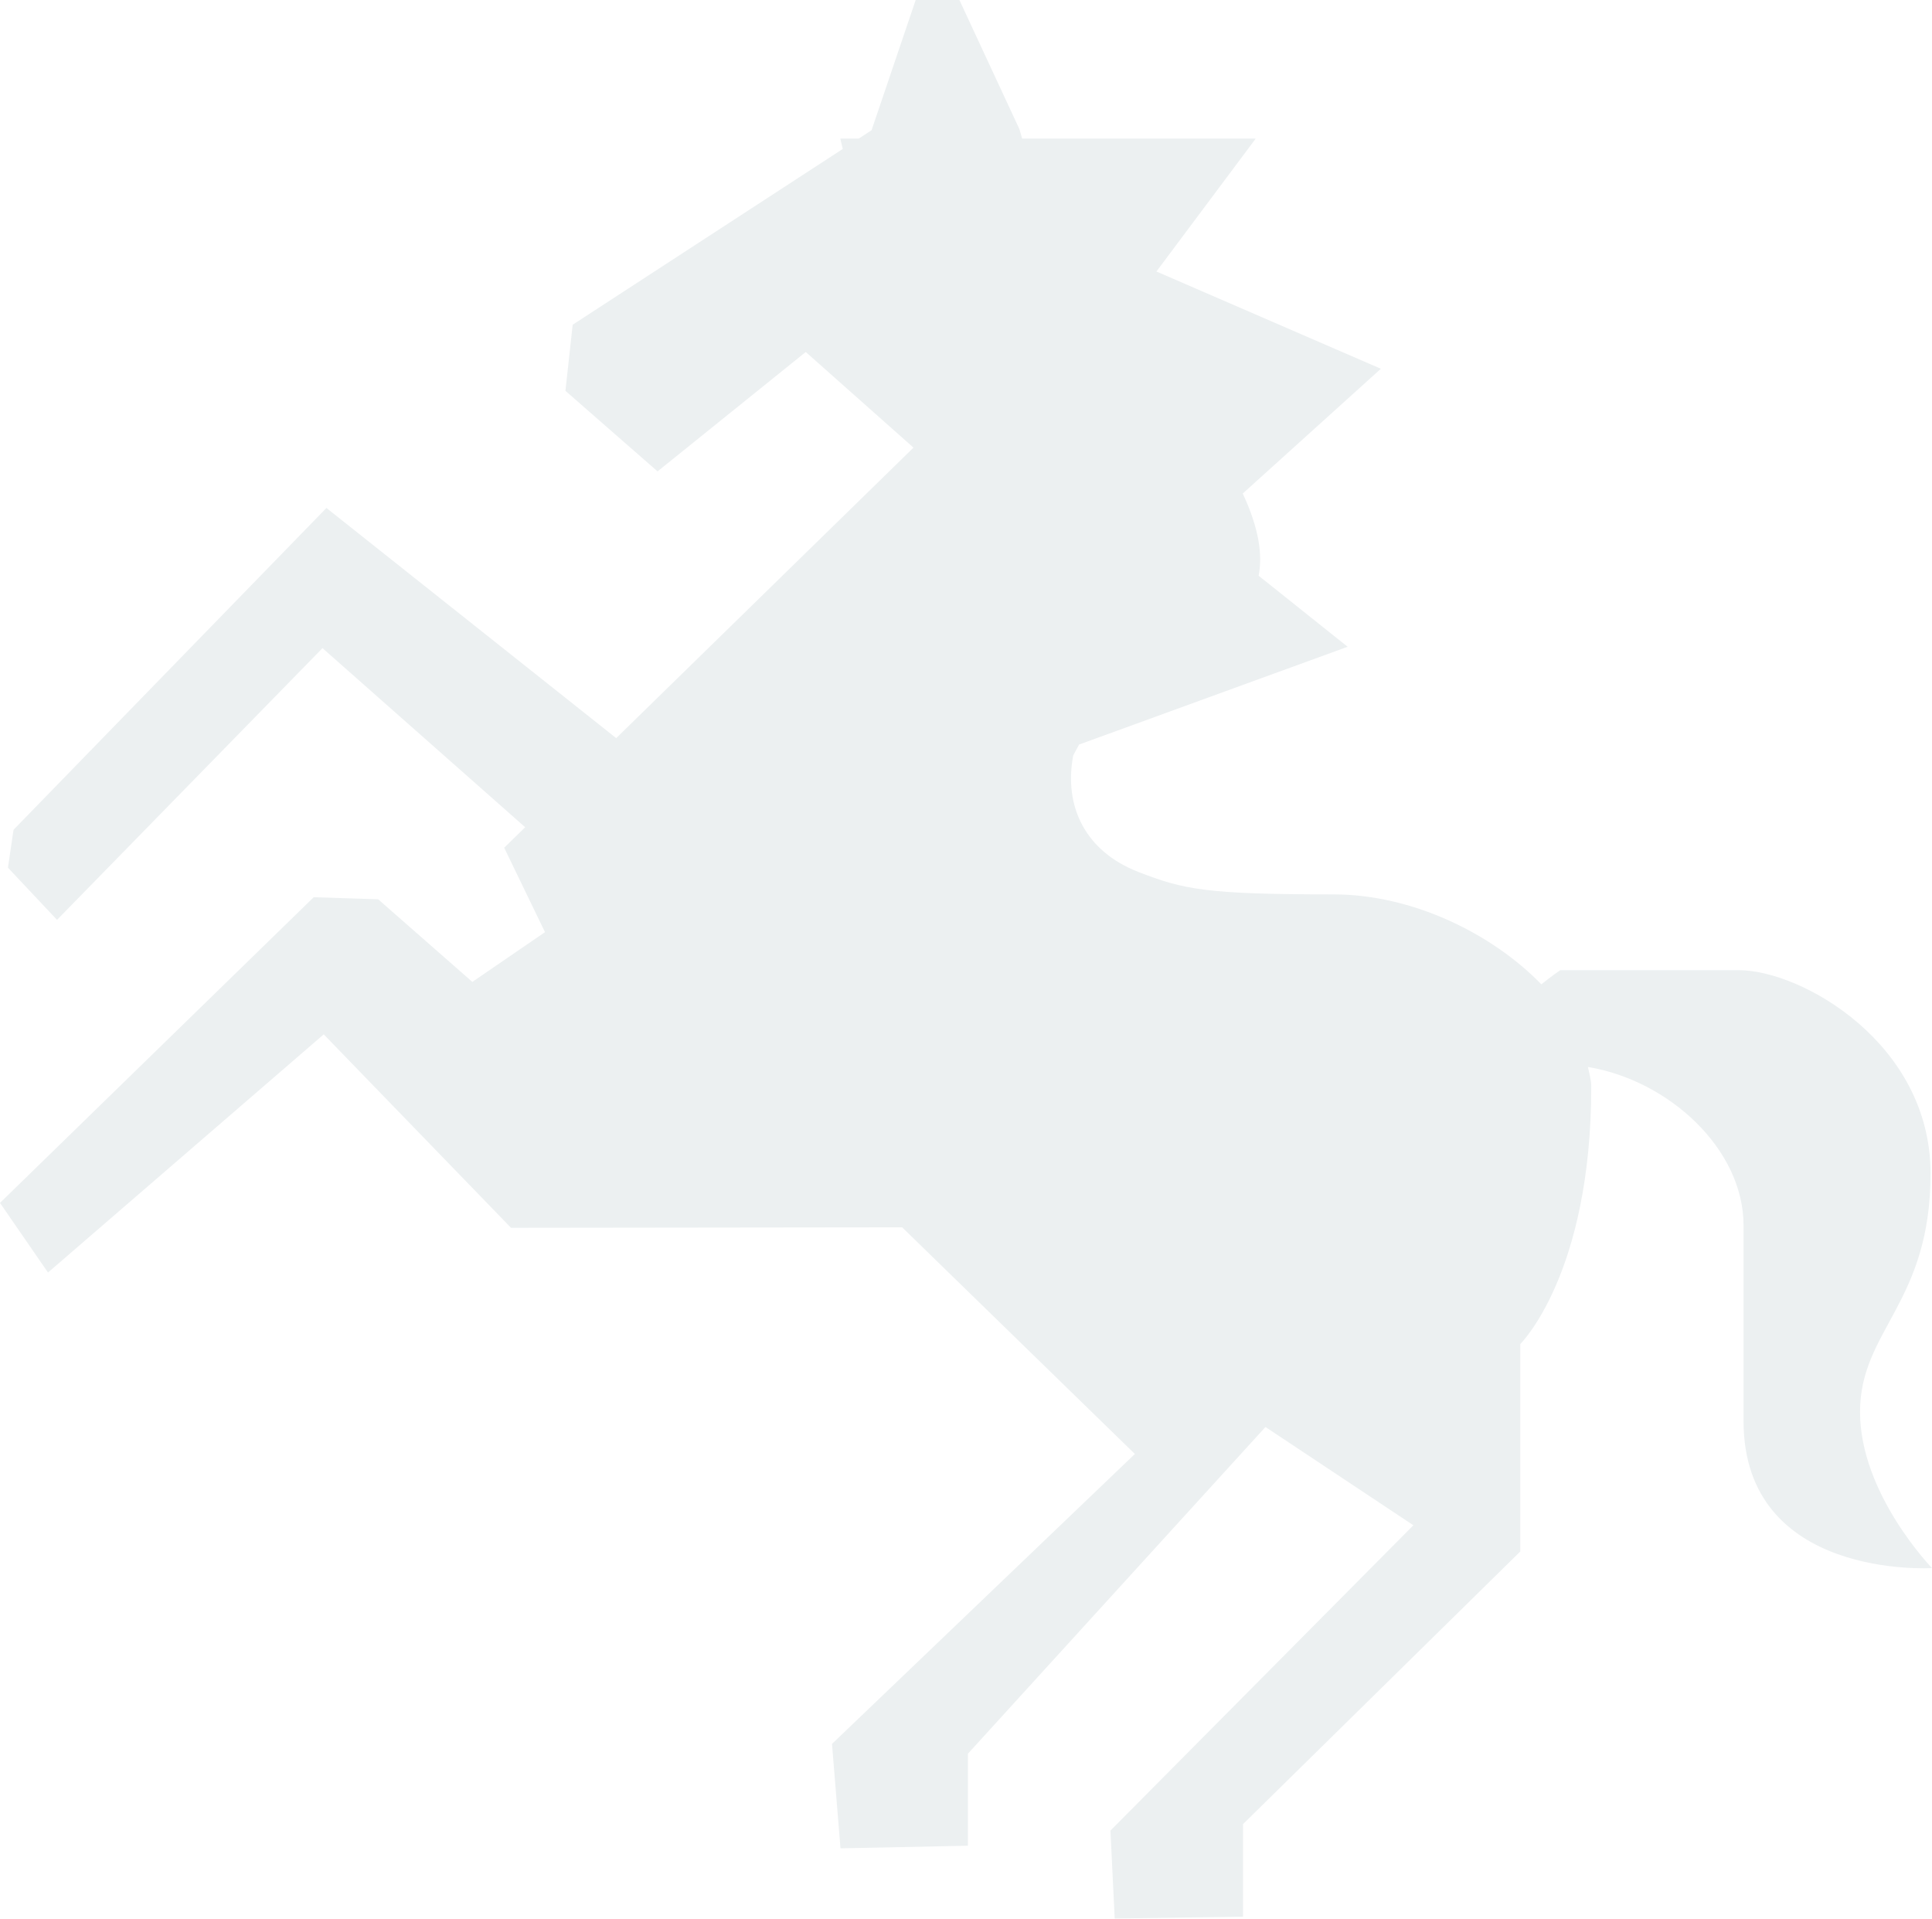
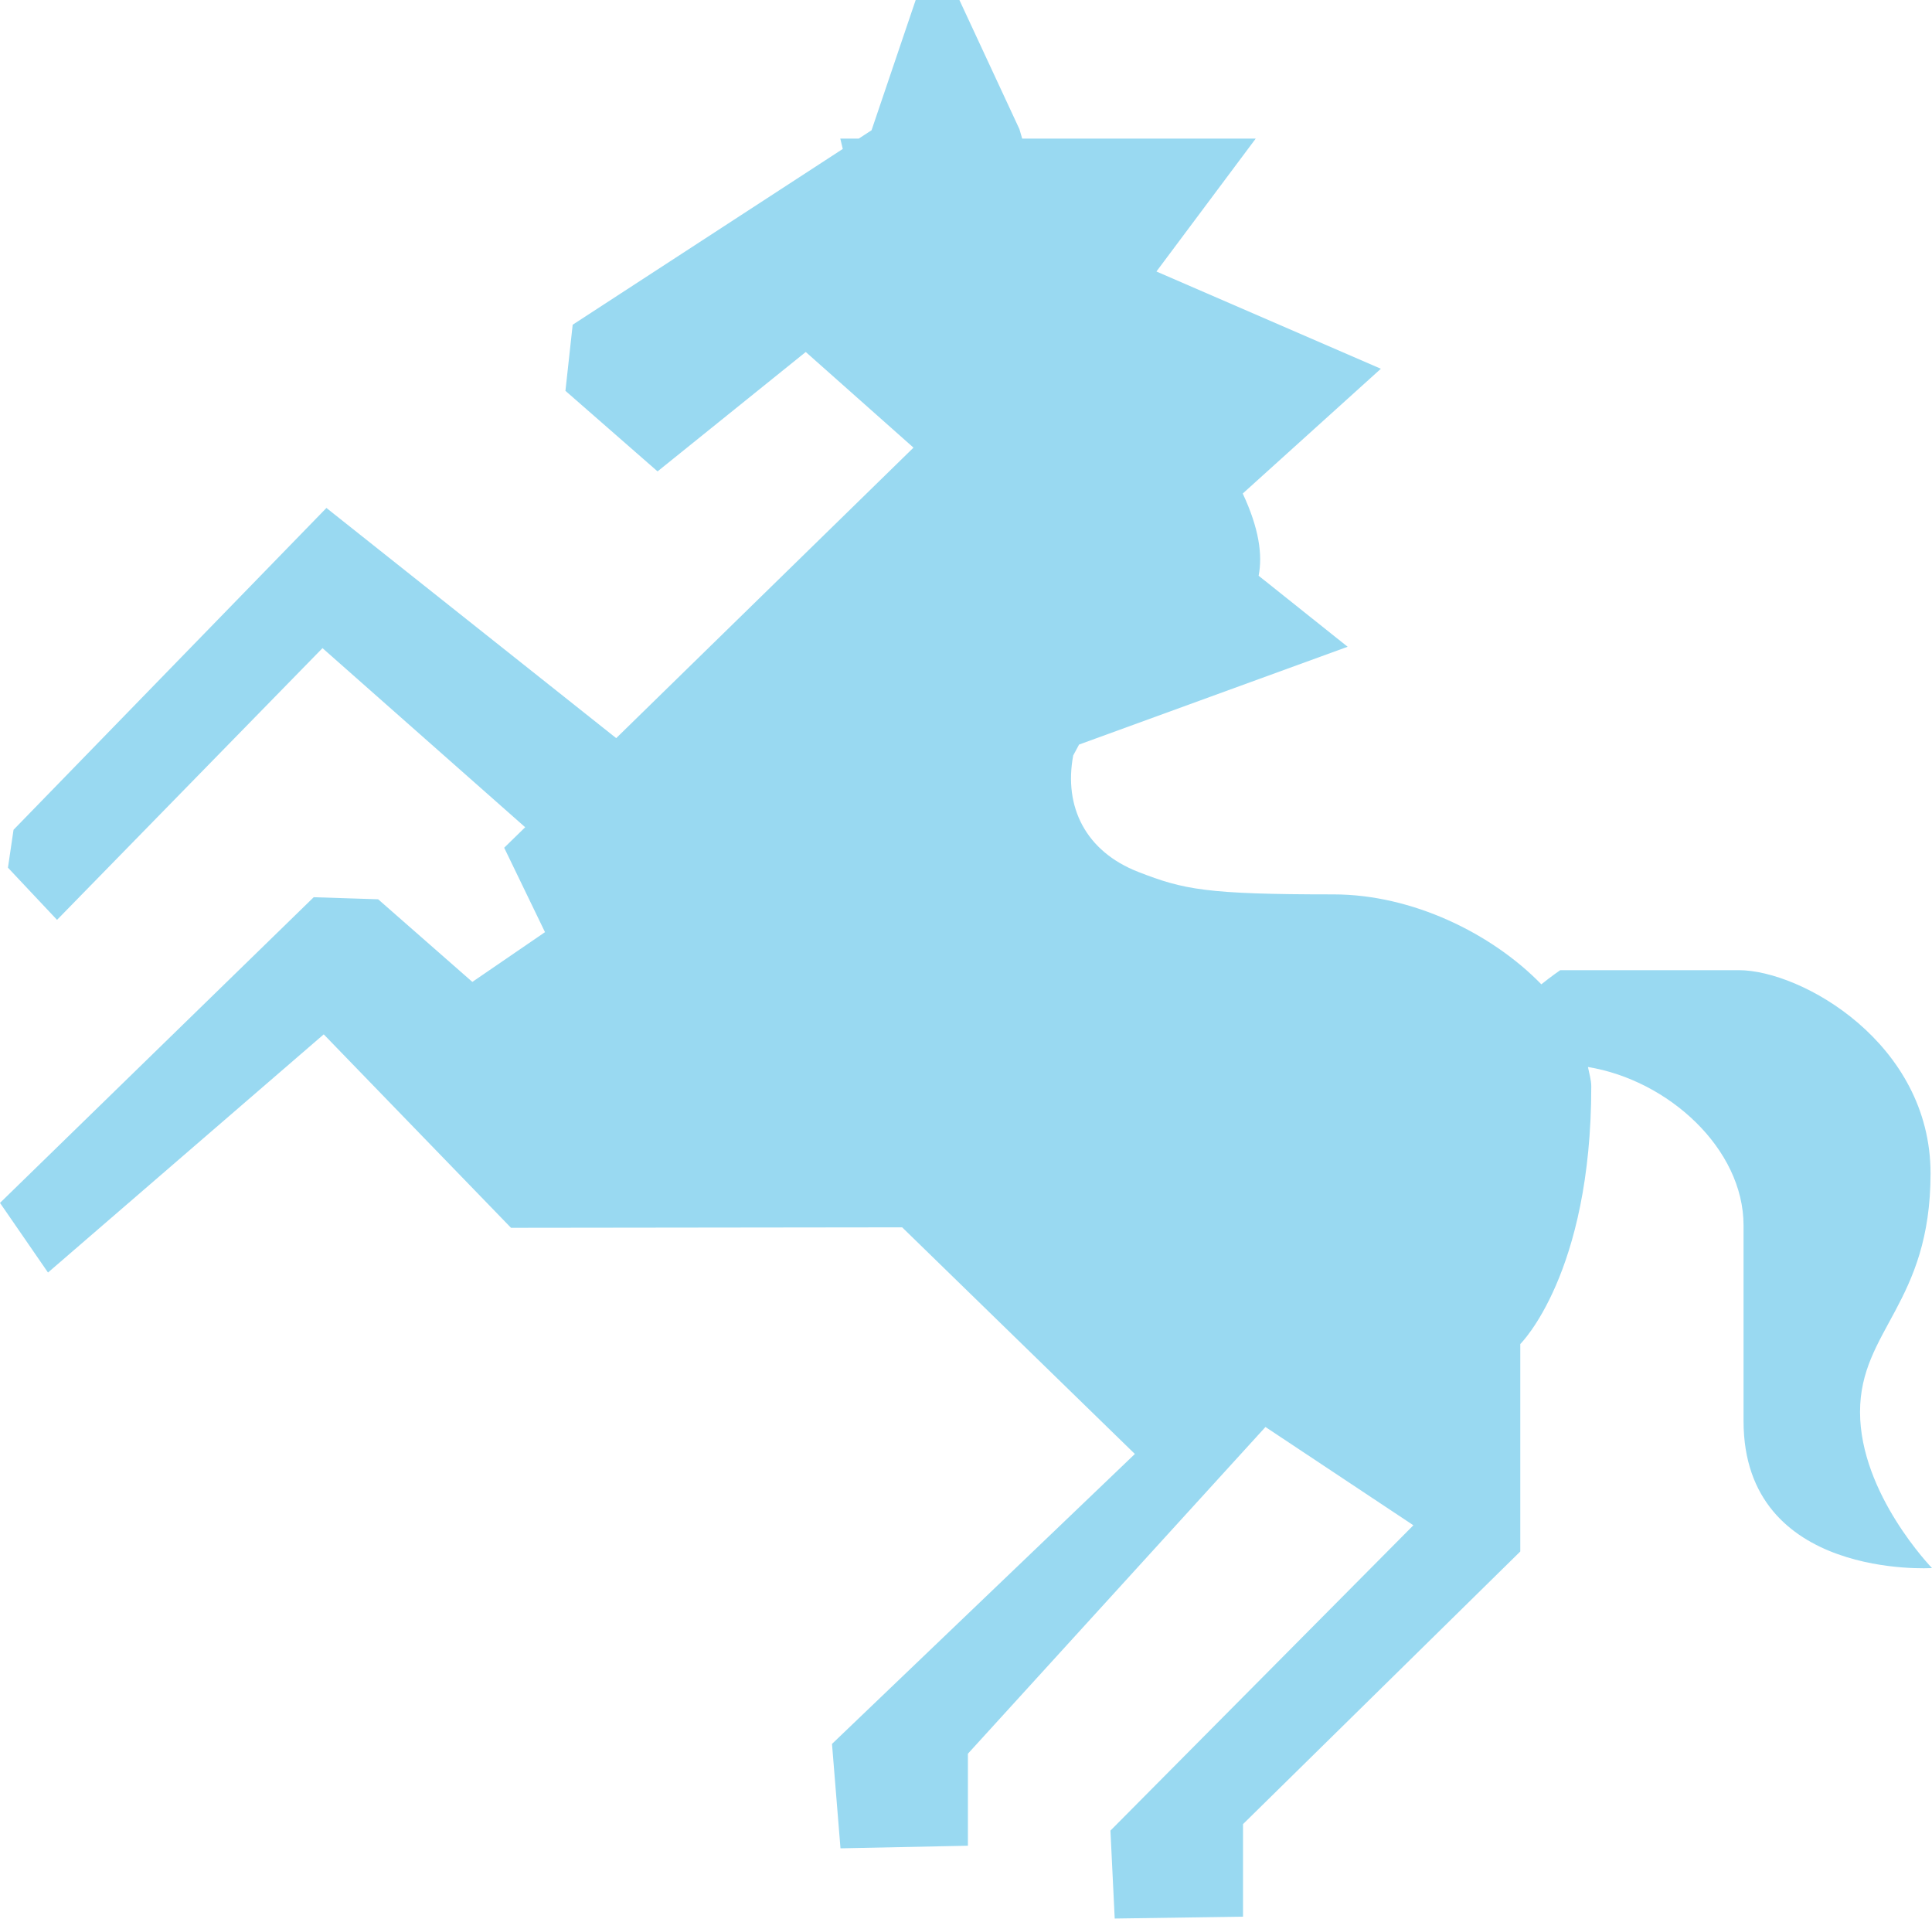
<svg xmlns="http://www.w3.org/2000/svg" width="142px" height="141px" viewBox="0 0 142 141" version="1.1">
  <defs />
  <g id="Page-1" stroke="none" stroke-width="1" fill="none" fill-rule="evenodd">
-     <g id="Главная-страница-2-2" transform="translate(-741, -536)" fill="#ECF0F1" fill-rule="nonzero">
+     <g id="Главная-страница-2-2" transform="translate(-741, -536)" fill="#99D9F1" fill-rule="nonzero">
      <g id="logo_tomsk" transform="translate(741, 536)">
        <path d="M136.711,103.774 C136.711,97.743 141.893,95.806 141.893,86.239 C141.893,76.673 132.397,71.301 127.793,71.301 C123.185,71.301 114.678,71.301 114.678,71.301 C114.678,71.301 114.064,71.717 113.287,72.341 C109.648,68.598 103.796,65.732 98.01,65.732 C88.64,65.732 86.996,65.377 83.671,64.084 C79.799,62.582 78.169,59.3 78.88,55.521 L79.311,54.72 L99.05,47.533 L92.508,42.313 C92.807,40.786 92.538,38.829 91.34,36.272 L101.492,27.101 L84.996,19.954 L92.295,10.185 L75.129,10.185 C75.007,9.784 74.926,9.49 74.926,9.49 L70.515,0 L67.302,0 L64.059,9.571 L63.12,10.185 L61.76,10.185 L61.943,10.946 L42.092,23.865 L41.559,28.724 L48.33,34.644 L59.222,25.869 L67.14,32.899 L45.29,54.248 L23.992,37.332 L0.995,60.984 L0.584,63.769 L4.192,67.604 L23.703,47.634 L38.6,60.797 L37.057,62.303 L40.057,68.507 L34.717,72.164 L27.794,66.092 L23.058,65.94 L0,88.405 L3.528,93.523 L23.794,76.019 L37.559,90.236 L66.308,90.201 L83.412,106.858 L61.151,128.167 L61.775,135.841 L71.14,135.649 L71.14,128.887 L93.01,104.875 L103.882,112.098 L81.616,134.538 L81.93,141 L91.361,140.863 L91.361,134.061 L111.739,114.025 L111.739,98.778 C111.739,98.778 116.957,93.66 116.957,79.843 C116.957,79.371 116.805,78.89 116.713,78.418 C122.606,79.382 128.149,84.408 128.149,90.064 C128.149,94.659 128.149,92.732 128.149,104.434 C128.149,116.125 142,115.243 142,115.243 C142,115.243 136.711,109.795 136.711,103.774 Z" id="Shape" />
      </g>
    </g>
  </g>
</svg>
